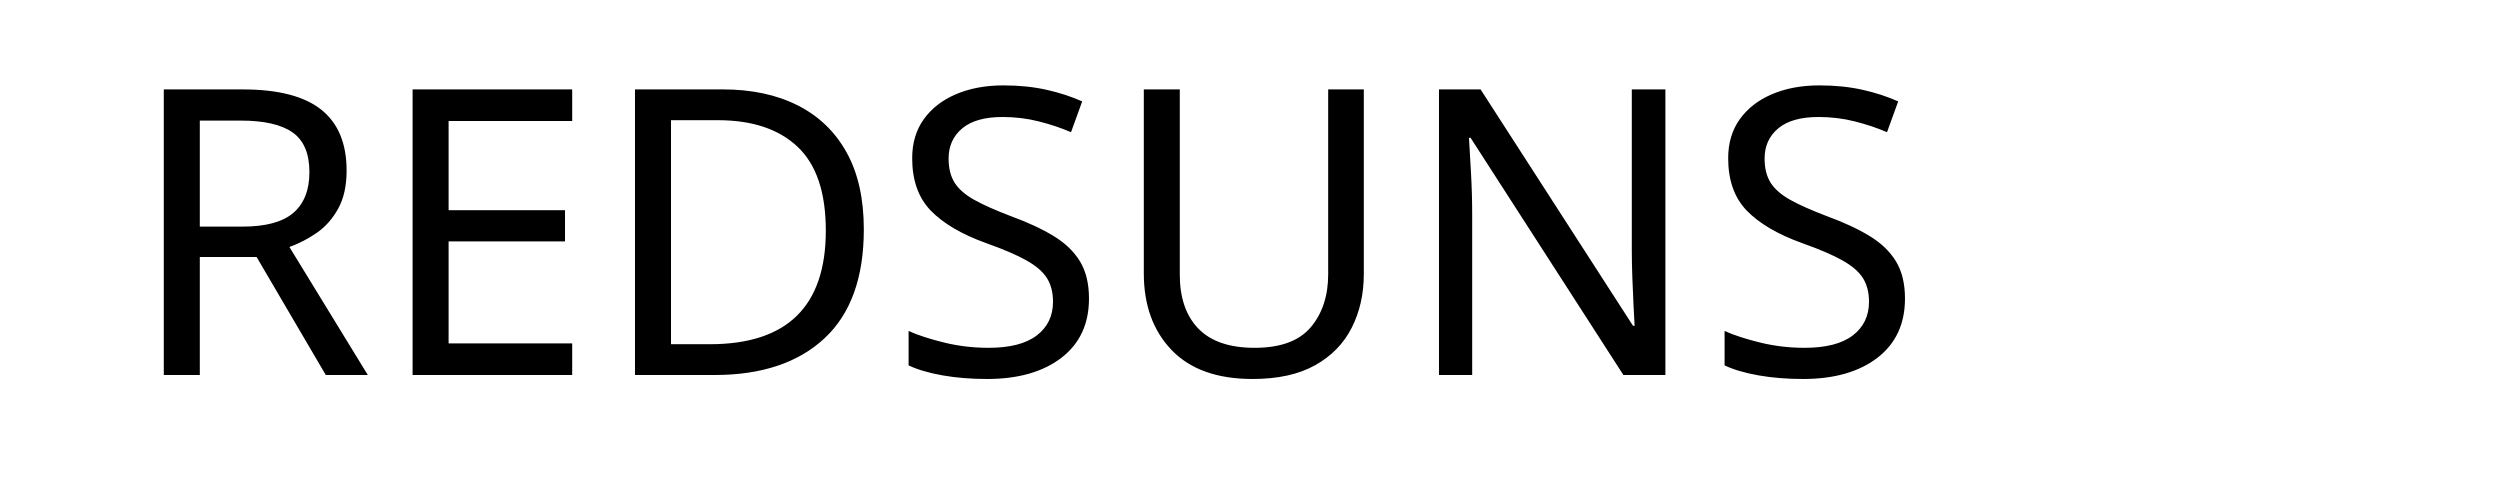
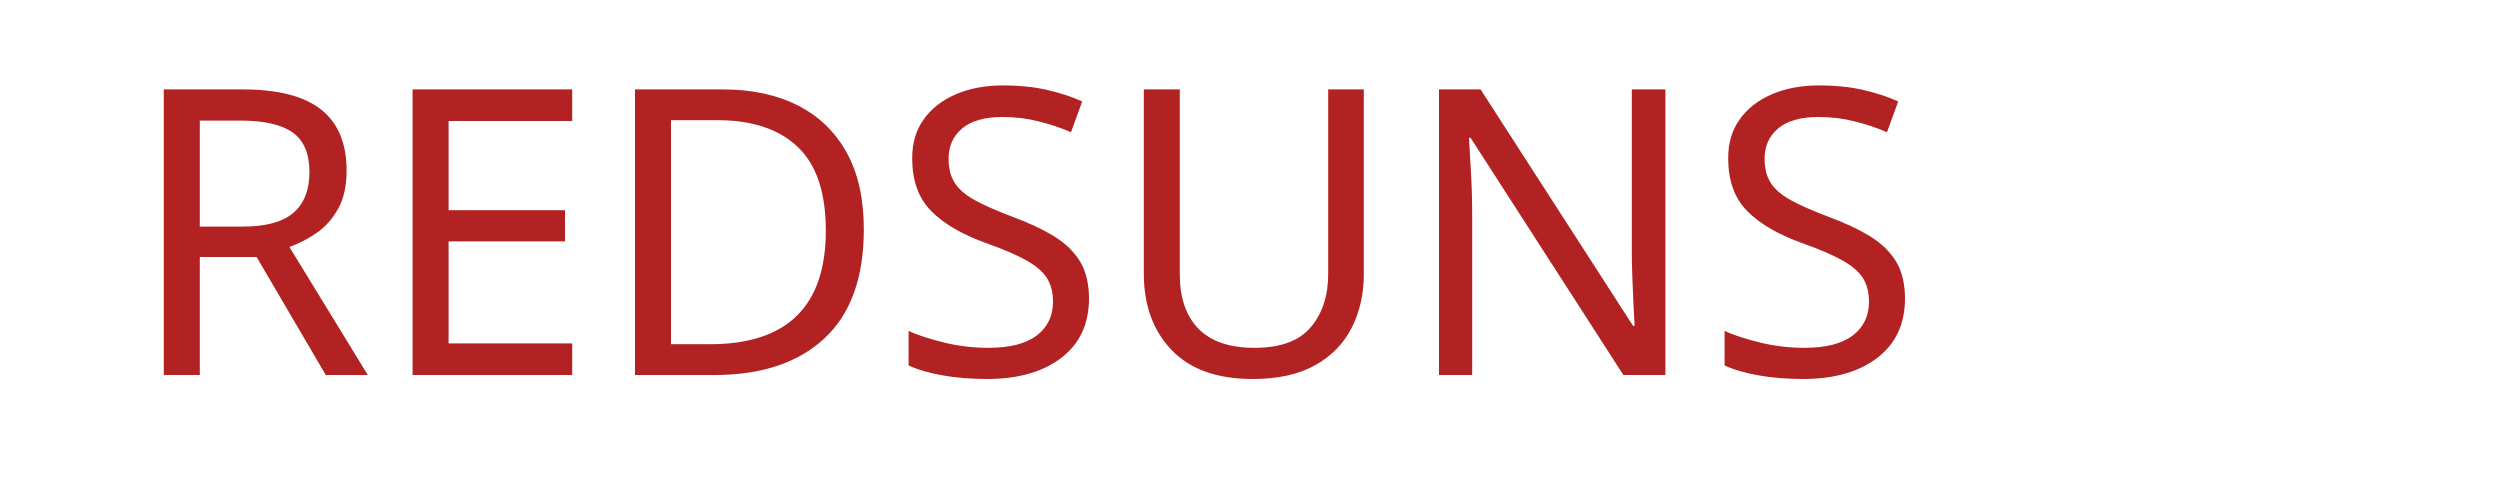
<svg xmlns="http://www.w3.org/2000/svg" preserveAspectRatio="xMidYMid" width="1000" height="200" viewBox="0 0 1000 200">
  <defs>
    <style>
      .cls-1, .cls-2 {
        font-size: 160px;
      }

      .cls-2 {
+         fill: #b22222;
        font-family: "Brooklyn Kid";
      }
    </style>
  </defs>
  <text x="50" y="150" class="cls-1">
    <tspan class="cls-2">REDSUNS</tspan>
  </text>
</svg>
